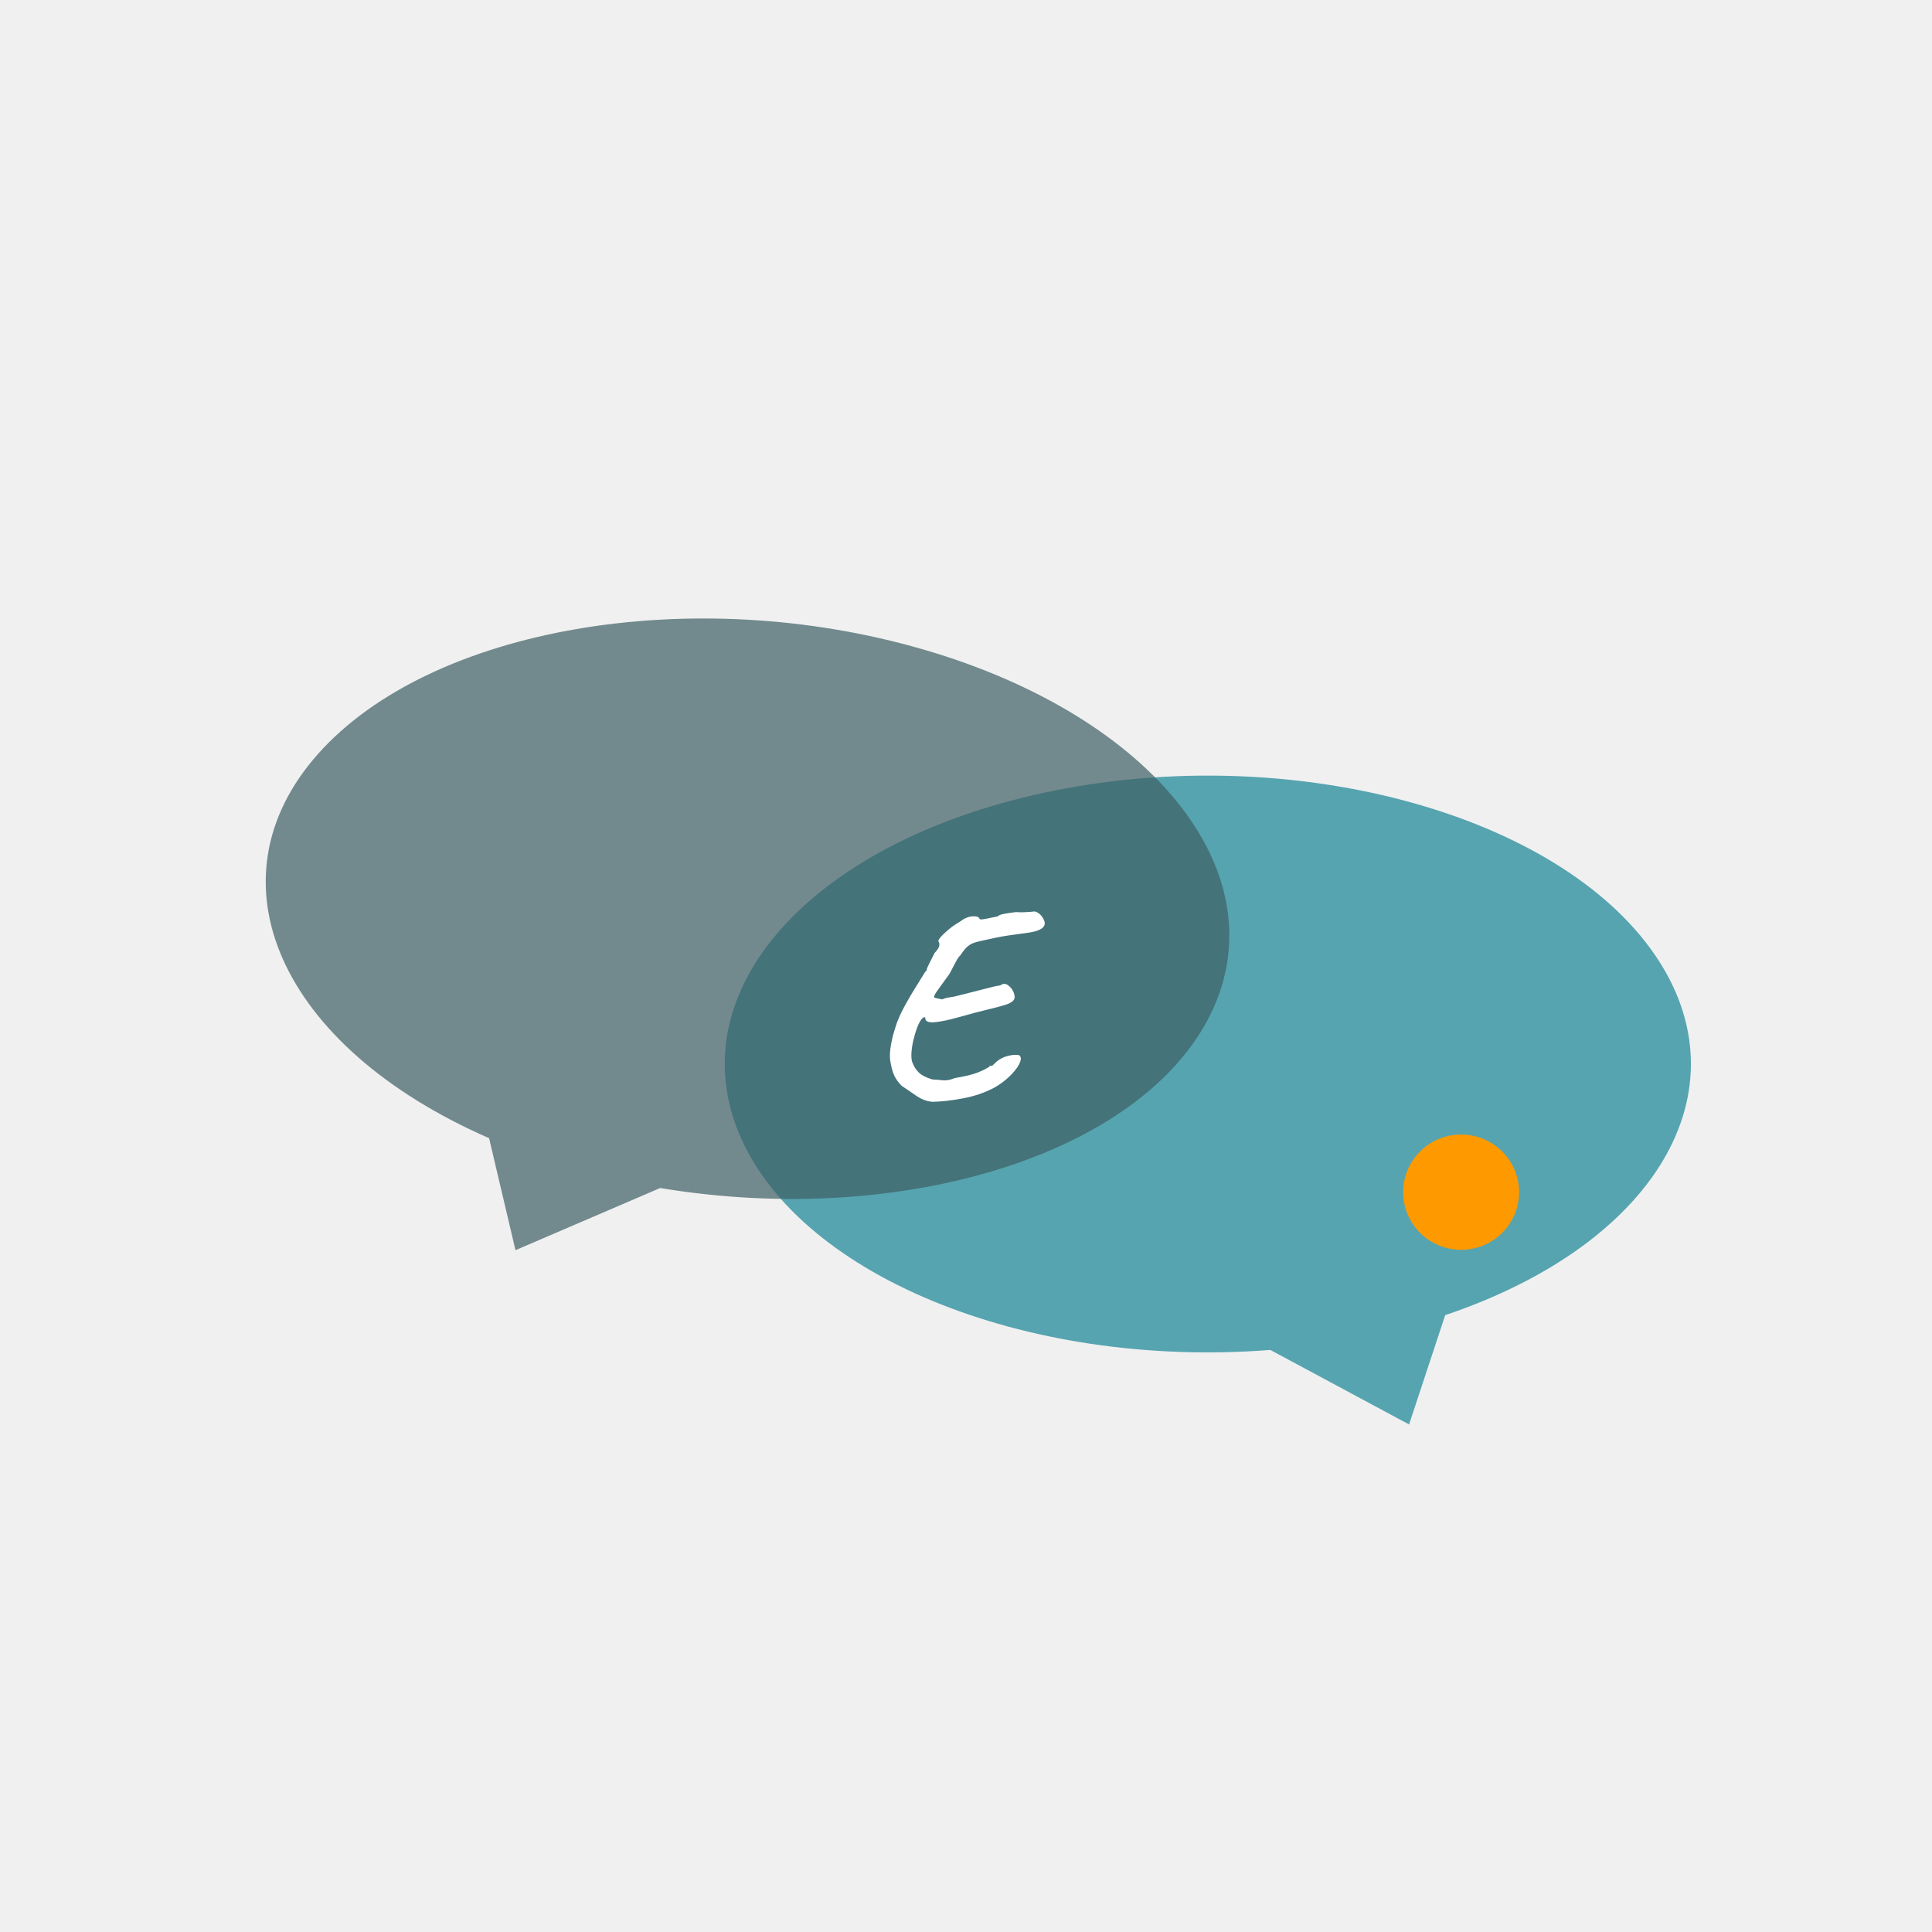
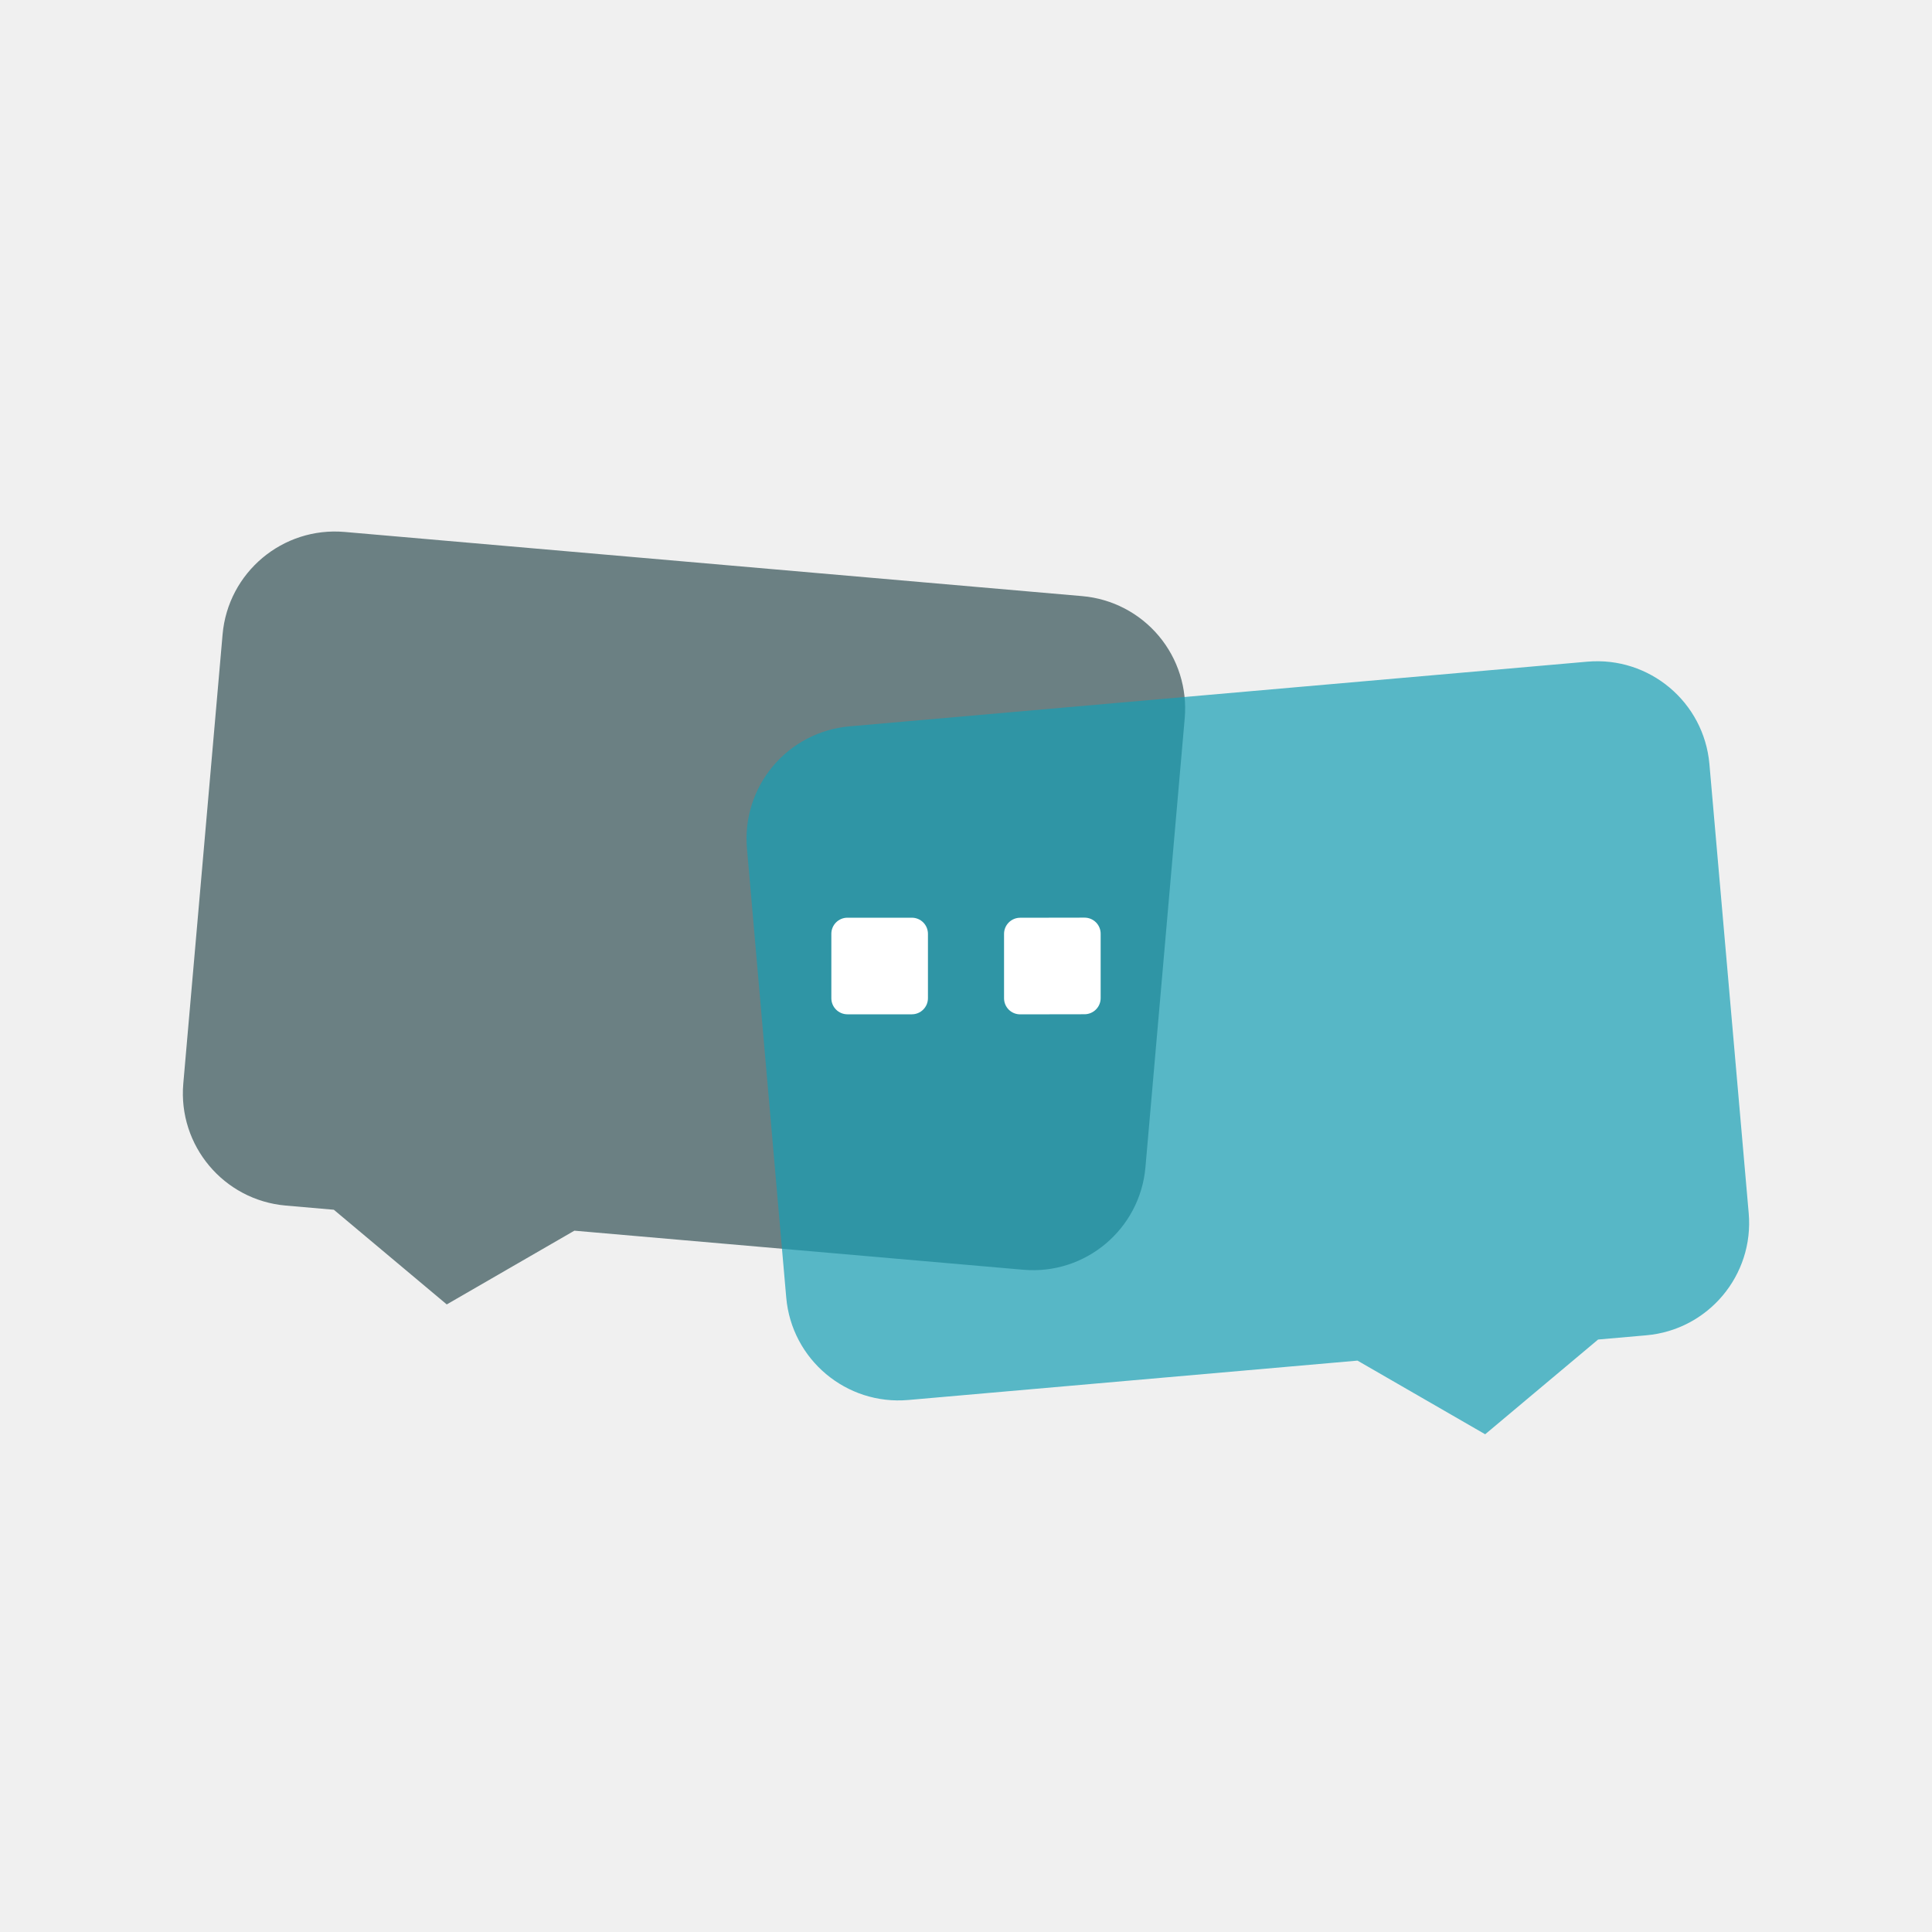
<svg xmlns="http://www.w3.org/2000/svg" version="1.1" viewBox="0.0 0.0 377.953 377.953" fill="none" stroke="none" stroke-linecap="square" stroke-miterlimit="10">
  <clipPath id="p.0">
    <path d="m0 0l377.953 0l0 377.953l-377.953 0l0 -377.953z" clip-rule="nonzero" />
  </clipPath>
  <g clip-path="url(#p.0)">
    <path fill="#000000" fill-opacity="0.0" d="m0 0l377.953 0l0 377.953l-377.953 0z" fill-rule="evenodd" />
-     <path fill="#148395" fill-opacity="0.7" d="m275.654 278.663l7.065 -21.384l0 0c42.393 -14.281 59.676 -45.452 39.929 -72.013c-19.748 -26.561 -70.064 -39.819 -116.242 -30.63c-46.179 9.189 -73.107 37.819 -62.211 66.141c10.896 28.322 56.05 47.069 104.317 43.309z" fill-rule="evenodd" />
-     <path fill="#ff9900" d="m274.497 233.221l0 0c0 -6.227 5.076 -11.276 11.339 -11.276l0 0c3.007 0 5.891 1.188 8.018 3.303c2.126 2.115 3.321 4.983 3.321 7.973l0 0c0 6.227 -5.076 11.276 -11.339 11.276l0 0c-6.262 0 -11.339 -5.048 -11.339 -11.276z" fill-rule="evenodd" />
-     <path fill="#3d5f65" fill-opacity="0.7" d="m100.842 244.568l-5.162 -21.908l0 0c-40.972 -17.902 -55.453 -50.444 -33.456 -75.179c21.997 -24.735 73.274 -33.569 118.462 -20.408c45.188 13.161 69.499 44.009 56.164 71.267c-13.335 27.258 -59.952 42.005 -107.696 34.069z" fill-rule="evenodd" />
-     <path fill="#000000" fill-opacity="0.0" d="m141.796 167.128l84.535 0l0 54.803l-84.535 0z" fill-rule="evenodd" />
-     <path fill="#ffffff" d="m182.457 215.542q-1.641 -0.109 -3.172 -1.156q-1.516 -1.031 -2.906 -1.984q-0.906 -0.906 -1.406 -1.938q-0.5 -1.047 -0.781 -2.766q-0.203 -1.016 0 -2.609q0.219 -1.594 0.703 -3.25q0.484 -1.656 0.906 -2.609q0.641 -1.5 1.625 -3.234q0.984 -1.734 1.969 -3.297q0.984 -1.578 1.578 -2.547q0.375 -0.359 0.344 -0.391q-0.031 -0.031 -0.031 -0.031q0 -0.266 0.562 -1.359q0.562 -1.094 0.984 -1.938q0.812 -0.859 0.906 -1.391q0.109 -0.531 -0.156 -0.859q-0.109 -0.203 0.422 -0.844q0.547 -0.641 1.531 -1.469q0.984 -0.828 2.203 -1.531q1.281 -1.0 2.484 -1.078q1.203 -0.094 1.422 0.5q0 0.156 0.609 0.078q0.609 -0.078 1.438 -0.266q0.828 -0.188 1.469 -0.297q0.266 -0.312 1.25 -0.5q0.984 -0.188 2.312 -0.344q0.703 0.047 1.5 0.031q0.797 -0.031 1.375 -0.078q0.594 -0.062 0.594 -0.062q0.375 -0.109 1.016 0.344q0.641 0.453 1.062 1.406q0.375 0.969 -0.5 1.578q-0.875 0.609 -3.062 0.875q-1.609 0.219 -2.594 0.359q-0.984 0.125 -2.047 0.312q-1.062 0.188 -2.938 0.609q-1.328 0.266 -2.219 0.516q-0.875 0.234 -1.547 0.766q-0.656 0.531 -1.453 1.766q-0.375 0.266 -0.969 1.391q-0.578 1.109 -1.172 2.234q-1.484 2.078 -2.344 3.25q-0.859 1.172 -0.641 1.438q0 0 0.688 0.172q0.703 0.156 0.906 0.156q0.531 -0.266 1.297 -0.375q0.781 -0.109 1.266 -0.219q3.312 -0.844 4.984 -1.266q1.688 -0.438 2.453 -0.625q0.781 -0.188 1.312 -0.234q0.75 -0.594 1.516 -0.031q0.781 0.562 1.094 1.406q0.375 0.906 0.031 1.453q-0.344 0.531 -1.547 0.938q-1.203 0.391 -3.453 0.922q-2.234 0.531 -5.688 1.5q-2.938 0.844 -4.844 1.016q-1.891 0.156 -1.781 -0.922q-0.375 -0.203 -0.828 0.438q-0.453 0.641 -0.859 1.766q-0.391 1.109 -0.688 2.391q-0.281 1.281 -0.344 2.406q-0.047 1.109 0.156 1.703q0.438 1.219 1.281 2.047q0.859 0.828 2.672 1.359q1.062 0.062 2.078 0.172q1.016 0.094 2.297 -0.438q3.141 -0.531 4.547 -1.109q1.422 -0.594 1.688 -0.812q0.438 -0.203 0.562 -0.359q0.141 -0.172 0.406 -0.172q-0.172 0.266 0.125 0.031q0.297 -0.25 0.828 -0.781q0.969 -0.797 2.031 -1.078q1.062 -0.297 1.812 -0.266q0.75 0.016 0.797 0.281q0.328 0.531 -0.234 1.609q-0.562 1.062 -1.828 2.297q-1.25 1.219 -3.0 2.234q-2.828 1.484 -6.141 2.094q-3.297 0.625 -5.922 0.672z" fill-rule="nonzero" />
+     <path fill="#335055" fill-opacity="0.7" d="m43.544 124.116l0 0c1.061 -12.13 11.755 -21.108 23.885 -20.052l9.406 0.818l0 0l47.055 4.094l87.831 7.643c5.825 0.507 11.209 3.307 14.968 7.784c3.759 4.477 5.584 10.265 5.075 16.09l-4.803 54.908l0 0l-2.882 32.945l0 0c-1.061 12.13 -11.755 21.108 -23.885 20.052l-87.831 -7.643l-24.968 14.425l-22.087 -18.52l-9.406 -0.818c-12.13 -1.056 -21.104 -11.744 -20.043 -23.874l0 0l2.882 -32.945l0 0z" fill-rule="evenodd" />
+     <path fill="#169eb4" fill-opacity="0.7" d="m334.409 149.481l0 0c-1.061 -12.13 -11.754 -21.101 -23.884 -20.038l-9.418 0.826l0 0l-47.071 4.126l-87.869 7.702c-5.825 0.511 -11.209 3.314 -14.967 7.794c-3.759 4.48 -5.584 10.269 -5.074 16.094l4.803 54.908l0 0l2.882 32.945l0 0c1.061 12.13 11.754 21.101 23.884 20.038l87.869 -7.702l24.976 14.409l22.095 -18.535l9.418 -0.826c12.13 -1.063 21.103 -11.758 20.042 -23.888l0 0l-2.882 -32.945l0 0z" fill-rule="evenodd" />
+     <path fill="#ffffff" d="m162.634 182.678l0 0c0 -1.74 1.41 -3.15 3.15 -3.15l12.598 0l0 0c0.835 0 1.636 0.332 2.227 0.923c0.591 0.591 0.923 1.392 0.923 2.227l0 12.598c0 1.74 -1.41 3.15 -3.15 3.15l-12.598 0c-1.74 0 -3.15 -1.41 -3.15 -3.15z" fill-rule="evenodd" />
+     <path fill="#ffffff" d="m196.42 182.692l0 0c0 -1.74 1.41 -3.152 3.15 -3.155l12.598 -0.021l0 0c0.835 -0.001 1.636 0.329 2.227 0.919c0.591 0.59 0.923 1.39 0.923 2.226l0 12.598c0 1.74 -1.41 3.152 -3.15 3.155l-12.598 0.021c-1.74 0.003 -3.15 -1.405 -3.15 -3.144z" fill-rule="evenodd" />
  </g>
</svg>
